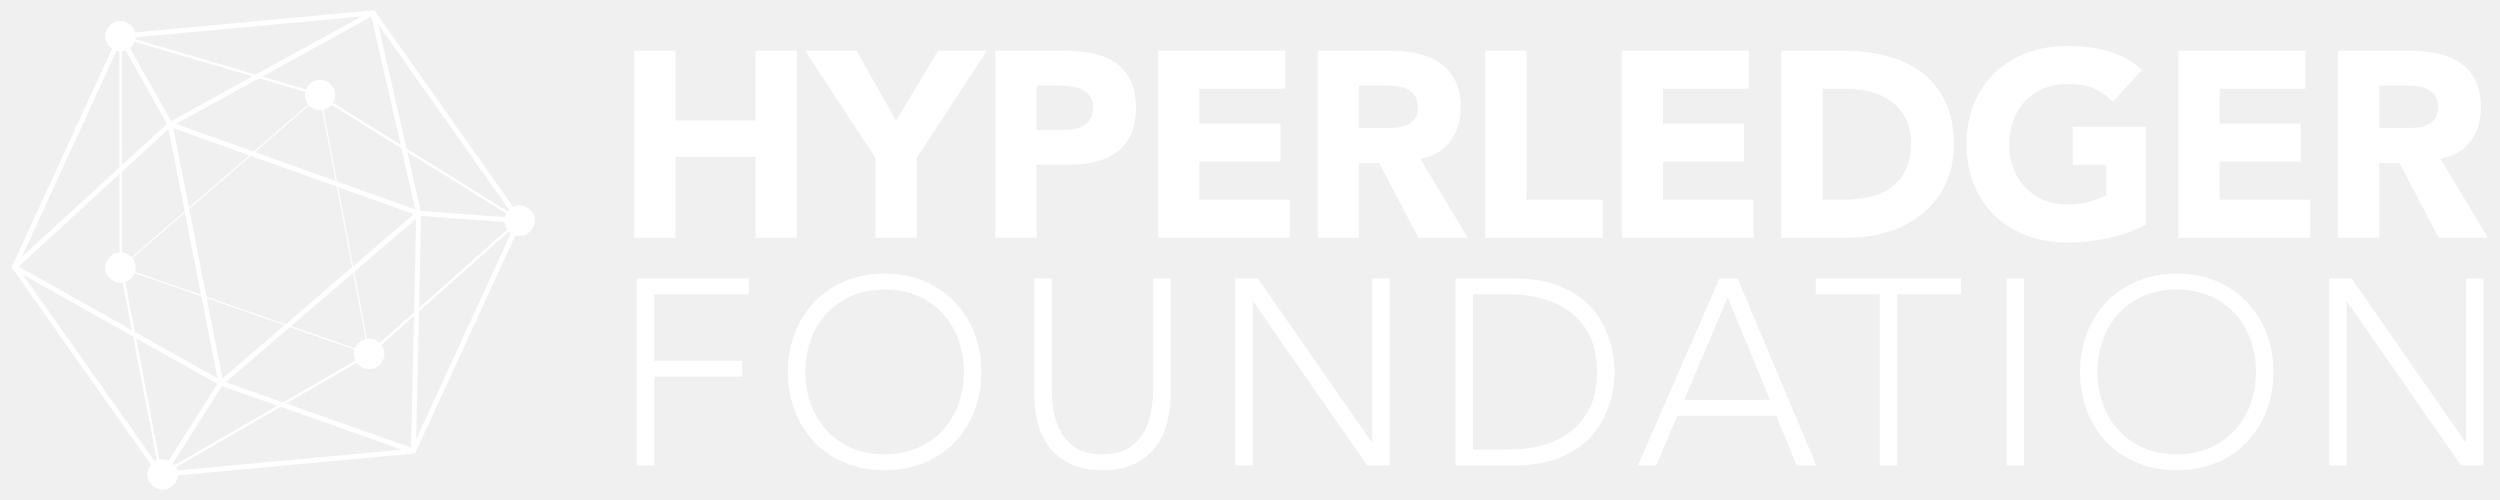
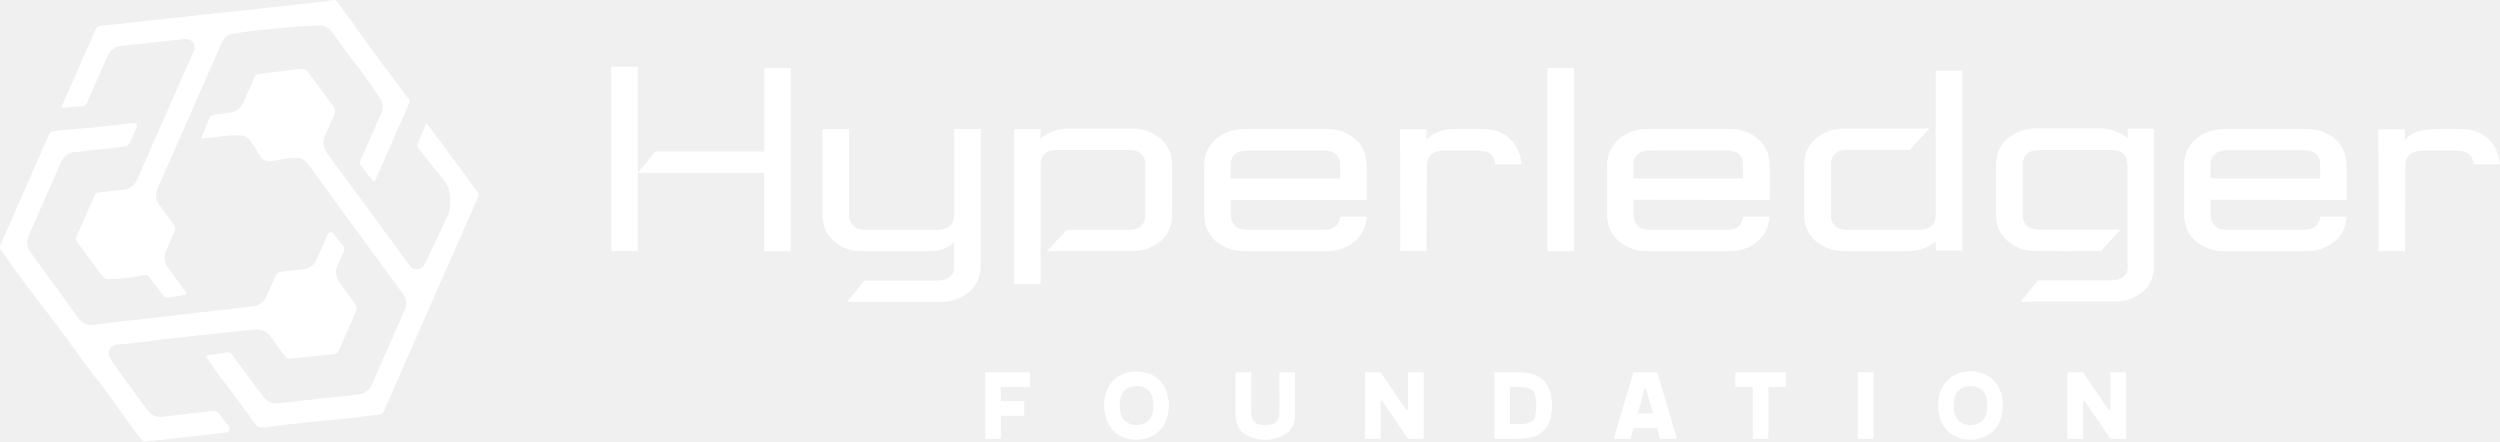
- <svg xmlns="http://www.w3.org/2000/svg" version="1.1" id="Layer_1" x="0px" y="0px" viewBox="0 0 1000 200" style="enable-background:new 0 0 1000 200;" xml:space="preserve">
-   <style type="text/css">
- 	.st0{fill:#FFFFFF;}
- 	.st1{fill:#373A36;}
- </style>
-   <g>
-     <g>
-       <g>
-         <path class="st0" d="M254.706,111.353h44.806v6.341h-37.832v26.63h35.19v6.341h-35.19     v35.506h-6.974V111.353z" />
-         <path class="st0" d="M315.163,148.762c0-5.707,0.951-10.954,2.853-15.747     c1.902-4.79,4.544-8.929,7.926-12.416c3.381-3.487,7.45-6.218,12.205-8.19     c4.755-1.972,9.986-2.959,15.693-2.959c5.706,0,10.937,0.987,15.693,2.959     c4.755,1.972,8.823,4.702,12.205,8.19c3.382,3.487,6.023,7.626,7.925,12.416     c1.903,4.793,2.853,10.04,2.853,15.747s-0.95,10.973-2.853,15.798     c-1.902,4.825-4.543,8.982-7.925,12.47c-3.382,3.487-7.45,6.198-12.205,8.137     c-4.757,1.935-9.988,2.906-15.693,2.906c-5.707,0-10.938-0.971-15.693-2.906     c-4.756-1.938-8.824-4.65-12.205-8.137c-3.382-3.489-6.024-7.645-7.926-12.47     C316.114,159.735,315.163,154.469,315.163,148.762z M322.138,148.762     c0,4.65,0.739,8.982,2.219,12.997s3.593,7.503,6.341,10.462     c2.748,2.959,6.076,5.284,9.986,6.974c3.91,1.691,8.296,2.536,13.157,2.536     c4.861,0,9.247-0.845,13.156-2.536c3.91-1.691,7.24-4.016,9.988-6.974     c2.746-2.959,4.86-6.446,6.339-10.462c1.48-4.016,2.219-8.348,2.219-12.997     c0-4.65-0.739-8.983-2.219-12.999c-1.479-4.016-3.593-7.503-6.339-10.462     c-2.748-2.959-6.077-5.284-9.988-6.974c-3.91-1.691-8.295-2.536-13.156-2.536     c-4.861,0-9.247,0.845-13.157,2.536c-3.91,1.691-7.238,4.016-9.986,6.974     c-2.747,2.959-4.861,6.446-6.341,10.462S322.138,144.113,322.138,148.762z" />
-         <path class="st0" d="M468.222,157.532c0,4.017-0.46,7.857-1.373,11.519     c-0.917,3.664-2.449,6.906-4.597,9.724c-2.151,2.817-4.967,5.071-8.455,6.762     s-7.766,2.537-12.839,2.537c-5.073,0-9.352-0.846-12.839-2.537     s-6.305-3.946-8.455-6.762c-2.149-2.818-3.682-6.06-4.597-9.724     c-0.917-3.661-1.373-7.501-1.373-11.519v-46.179h6.974v44.384     c0,2.678,0.246,5.531,0.739,8.558c0.492,3.031,1.463,5.849,2.906,8.455     c1.443,2.607,3.487,4.755,6.13,6.446c2.641,1.691,6.146,2.536,10.514,2.536     c4.367,0,7.873-0.845,10.514-2.536c2.643-1.691,4.685-3.839,6.13-6.446     c1.442-2.606,2.411-5.424,2.906-8.455c0.492-3.027,0.739-5.881,0.739-8.558     v-44.384h6.975V157.532z" />
-         <path class="st0" d="M494.143,111.353h8.982l45.547,65.518h0.211v-65.518h6.974v74.818     h-8.983l-45.545-65.518h-0.212v65.518H494.143V111.353z" />
-         <path class="st0" d="M582.222,111.353h23.143c6.481,0,11.975,0.794,16.485,2.378     c4.508,1.586,8.26,3.612,11.255,6.077c2.992,2.465,5.352,5.196,7.08,8.19     c1.724,2.994,2.994,5.865,3.803,8.611c0.81,2.75,1.322,5.231,1.533,7.45     c0.211,2.219,0.318,3.787,0.318,4.704s-0.107,2.483-0.318,4.701     c-0.211,2.219-0.723,4.704-1.533,7.45c-0.81,2.748-2.079,5.62-3.803,8.613     c-1.728,2.995-4.088,5.726-7.08,8.191c-2.995,2.465-6.748,4.49-11.255,6.076     c-4.509,1.586-10.003,2.378-16.485,2.378h-23.143V111.353z M589.196,179.83h14.372     c4.931,0,9.545-0.615,13.844-1.849c4.295-1.231,8.03-3.118,11.201-5.654     c3.17-2.536,5.67-5.759,7.503-9.67c1.831-3.909,2.748-8.541,2.748-13.895     s-0.917-9.986-2.748-13.898c-1.833-3.909-4.333-7.131-7.503-9.668     c-3.171-2.537-6.906-4.421-11.201-5.654c-4.298-1.231-8.913-1.849-13.844-1.849     h-14.372V179.83z" />
-         <path class="st0" d="M687.823,111.353h7.187l31.491,74.818h-7.821l-8.137-19.866h-39.628     l-8.455,19.866h-7.291L687.823,111.353z M691.099,118.961l-17.436,41.002h34.344     L691.099,118.961z" />
-         <path class="st0" d="M751.882,117.693h-25.573v-6.341h58.121v6.341h-25.573v68.477h-6.974     V117.693z" />
-         <path class="st0" d="M802.627,111.353h6.974v74.818h-6.974V111.353z" />
-         <path class="st0" d="M832.002,148.762c0-5.707,0.952-10.954,2.853-15.747     c1.902-4.79,4.544-8.929,7.926-12.416c3.382-3.487,7.45-6.218,12.205-8.19     s9.986-2.959,15.693-2.959c5.707,0,10.938,0.987,15.693,2.959     c4.755,1.972,8.823,4.702,12.205,8.19c3.382,3.487,6.023,7.626,7.926,12.416     c1.902,4.793,2.853,10.04,2.853,15.747s-0.952,10.973-2.853,15.798     c-1.903,4.825-4.544,8.982-7.926,12.47c-3.382,3.487-7.45,6.198-12.205,8.137     c-4.755,1.935-9.986,2.906-15.693,2.906c-5.707,0-10.938-0.971-15.693-2.906     c-4.755-1.938-8.823-4.65-12.205-8.137c-3.382-3.489-6.024-7.645-7.926-12.47     C832.954,159.735,832.002,154.469,832.002,148.762z M838.977,148.762     c0,4.65,0.741,8.982,2.219,12.997c1.48,4.016,3.593,7.503,6.341,10.462     s6.077,5.284,9.986,6.974c3.91,1.691,8.297,2.536,13.157,2.536     s9.247-0.845,13.157-2.536c3.909-1.691,7.238-4.016,9.986-6.974     c2.746-2.959,4.86-6.446,6.341-10.462c1.479-4.016,2.219-8.348,2.219-12.997     c0-4.65-0.741-8.983-2.219-12.999c-1.48-4.016-3.594-7.503-6.341-10.462     c-2.748-2.959-6.077-5.284-9.986-6.974c-3.91-1.691-8.297-2.536-13.157-2.536     s-9.247,0.845-13.157,2.536c-3.909,1.691-7.238,4.016-9.986,6.974     c-2.748,2.959-4.86,6.446-6.341,10.462     C839.718,139.779,838.977,144.113,838.977,148.762z" />
-         <path class="st0" d="M931.654,111.353h8.982l45.547,65.518h0.211v-65.518h6.975v74.818     h-8.983l-45.545-65.518h-0.211v65.518h-6.974V111.353z" />
-       </g>
-     </g>
-     <g>
-       <path class="st0" d="M64.366,190.759c-0.316,0-0.616-0.153-0.801-0.414l-58.593-82.976    c-0.203-0.288-0.237-0.66-0.09-0.978l42.437-92.319    c0.147-0.319,0.452-0.536,0.801-0.567l101.028-9.344    c0.348-0.053,0.688,0.122,0.892,0.411l58.593,82.975    c0.203,0.288,0.237,0.66,0.09,0.978l-42.436,92.322    c-0.147,0.318-0.452,0.534-0.801,0.567l-101.029,9.343    C64.427,190.759,64.397,190.759,64.366,190.759z M6.902,106.698l57.938,82.05    l99.9-9.239l41.962-91.292L148.764,6.167L48.866,15.406L6.902,106.698z     M165.395,180.435h0.025H165.395z" />
-       <path class="st0" d="M64.014,190.548l-16.216-84.426l-0.079-92.297l79.005,23.254    l81.924,50.965l-60.845,54.084L64.014,190.548z M48.703,15.137l0.068,90.892    l15.947,82.979l82.513-47.671l59.783-53.156l-80.753-50.234L48.703,15.137z" />
-       <g>
-         <ellipse class="st0" cx="128.021" cy="38.008" rx="2.942" ry="2.947" />
-         <path class="st0" d="M128.021,44.078c-3.344,0-6.066-2.723-6.066-6.071     c0-3.347,2.722-6.07,6.066-6.07c3.344,0,6.065,2.723,6.065,6.07     C134.086,41.355,131.365,44.078,128.021,44.078z M128.021,37.832l-0.182,0.175     c0,0.097,0.082,0.177,0.182,0.177V37.832z" />
-       </g>
-       <g>
-         <ellipse class="st0" cx="147.662" cy="141.586" rx="2.942" ry="2.947" />
-         <path class="st0" d="M147.662,147.658c-3.344,0-6.065-2.723-6.065-6.071     s2.721-6.071,6.065-6.071s6.066,2.723,6.066,6.071     S151.006,147.658,147.662,147.658z M147.662,141.411l-0.181,0.175     c0,0.096,0.081,0.175,0.181,0.175V141.411z" />
-       </g>
-       <g>
-         <ellipse class="st0" cx="65.086" cy="189.778" rx="2.942" ry="2.947" />
-         <path class="st0" d="M65.086,195.849c-3.344,0-6.065-2.723-6.065-6.072     c0-3.348,2.721-6.071,6.065-6.071c3.344,0,6.066,2.723,6.066,6.071     C71.152,193.126,68.43,195.849,65.086,195.849z M65.086,189.602l-0.181,0.175     c0,0.096,0.081,0.175,0.181,0.175V189.602z" />
-       </g>
-       <g>
-         <ellipse class="st0" cx="48.21" cy="107.011" rx="2.942" ry="2.947" />
-         <path class="st0" d="M48.211,113.081c-3.344,0-6.066-2.723-6.066-6.069     c0-3.348,2.722-6.071,6.066-6.071s6.065,2.723,6.065,6.071     C54.276,110.358,51.555,113.081,48.211,113.081z M48.211,106.835l-0.182,0.178     c0,0.096,0.084,0.175,0.182,0.175V106.835z" />
-       </g>
-       <g>
-         <ellipse class="st0" cx="207.831" cy="88.26" rx="2.942" ry="2.947" />
-         <path class="st0" d="M207.831,94.33c-3.344,0-6.066-2.723-6.066-6.069     c0-3.348,2.722-6.071,6.066-6.071s6.066,2.723,6.066,6.071     C213.897,91.606,211.175,94.33,207.831,94.33z M207.831,88.083l-0.181,0.178     c0,0.096,0.081,0.175,0.181,0.175V88.083z" />
-       </g>
-       <g>
-         <ellipse class="st0" cx="48.21" cy="14.482" rx="2.942" ry="2.947" />
-         <path class="st0" d="M48.211,20.553c-3.344,0-6.066-2.723-6.066-6.071     c0-3.347,2.722-6.07,6.066-6.07s6.065,2.723,6.065,6.07     C54.276,17.829,51.555,20.553,48.211,20.553z M48.211,14.306l-0.182,0.175     c0,0.097,0.082,0.177,0.182,0.177V14.306z" />
-       </g>
-       <path class="st0" d="M165.395,181.416c-0.11,0-0.221-0.016-0.327-0.055L88.037,154.168    L5.293,107.656c-0.274-0.153-0.459-0.43-0.495-0.743    c-0.036-0.312,0.081-0.625,0.312-0.836l62.255-57.046l81.401-44.755    c0.269-0.151,0.59-0.162,0.875-0.036c0.281,0.127,0.486,0.378,0.555,0.678    l18.238,80.176l-2.058,95.362c-0.007,0.315-0.164,0.605-0.423,0.786    C165.787,181.358,165.593,181.416,165.395,181.416z M7.435,106.61l81.41,45.777    l75.598,26.672l2.052-93.768l-17.925-78.668L68.501,50.616L7.435,106.61z" />
-       <path class="st0" d="M147.982,141.957l-0.401-0.137l-99.852-34.714l0.322-0.279    l80.132-69.284L147.982,141.957z M48.693,106.919l98.648,34.297L127.859,38.471    L48.693,106.919z" />
-       <path class="st0" d="M87.726,155.083L66.732,48.25l102.665,36.707L87.726,155.083z     M69.324,51.261l19.679,100.14l76.553-65.732L69.324,51.261z" />
-       <rect x="57.138" y="11.888" transform="matrix(0.8718331 -0.489803 0.489803 0.8718331 -8.282652 32.58363)" class="st0" width="1.964" height="40.46" />
-       <polygon class="st0" points="65.913,190.307 64.258,189.249 87.537,152.713 89.192,153.771   " />
-       <rect x="186.673" y="66.555" transform="matrix(0.072859 -0.9973422 0.9973422 0.072859 87.42546 267.6186)" class="st0" width="1.962" height="40.463" />
-     </g>
-     <g>
-       <path class="st0" d="M253.699,20.277h16.485v27.898h32.019V20.277h16.485V95.095h-16.485    V62.76h-32.019V95.095h-16.485V20.277z" />
-       <path class="st0" d="M350.179,63.181l-28.11-42.904h20.5l15.852,28.003l16.802-28.003    h19.55l-28.11,42.904V95.095h-16.485V63.181z" />
-       <path class="st0" d="M398.155,20.277h27.793c3.874,0,7.537,0.354,10.99,1.057    c3.451,0.706,6.462,1.919,9.034,3.645c2.571,1.728,4.613,4.052,6.13,6.974    c1.514,2.924,2.272,6.606,2.272,11.045c0,4.369-0.706,8.03-2.114,10.989    c-1.41,2.96-3.347,5.32-5.812,7.08c-2.467,1.763-5.389,3.011-8.771,3.752    c-3.382,0.739-7.046,1.11-10.99,1.11h-12.047V95.095h-16.485V20.277z     M414.639,51.979h10.99c1.48,0,2.906-0.139,4.281-0.422    c1.373-0.281,2.604-0.757,3.698-1.427c1.091-0.667,1.972-1.584,2.641-2.746    c0.669-1.162,1.004-2.625,1.004-4.385c0-1.903-0.441-3.436-1.32-4.599    c-0.881-1.162-2.009-2.06-3.382-2.695c-1.373-0.632-2.906-1.038-4.597-1.214    c-1.691-0.176-3.312-0.265-4.86-0.265h-8.455V51.979z" />
-       <path class="st0" d="M463.248,20.277h50.83v15.217H479.734v13.949h32.441V64.66H479.734    v15.218h36.246V95.095h-52.732V20.277z" />
-       <path class="st0" d="M527.074,20.277h28.955c3.805,0,7.414,0.37,10.832,1.11    c3.415,0.739,6.409,1.974,8.982,3.7c2.571,1.726,4.613,4.051,6.13,6.974    c1.514,2.924,2.272,6.569,2.272,10.938c0,5.282-1.375,9.774-4.123,13.473    c-2.746,3.698-6.762,6.04-12.046,7.026l19.02,31.598h-19.761l-15.638-29.905    h-8.137V95.095h-16.486V20.277z M543.56,51.241h9.721    c1.48,0,3.047-0.054,4.702-0.16c1.656-0.105,3.152-0.422,4.492-0.952    c1.338-0.527,2.448-1.354,3.329-2.481c0.88-1.127,1.32-2.711,1.32-4.757    c0-1.902-0.388-3.415-1.162-4.543c-0.776-1.127-1.761-1.991-2.959-2.59    c-1.199-0.597-2.572-1.004-4.121-1.217c-1.55-0.211-3.064-0.316-4.544-0.316    h-10.778V51.241z" />
-       <path class="st0" d="M594.073,20.277h16.486v59.601h30.539V95.095h-47.025V20.277z" />
-       <path class="st0" d="M648.705,20.277H699.535v15.217h-34.344v13.949h32.441V64.66h-32.441    v15.218h36.246V95.095h-52.732V20.277z" />
-       <path class="st0" d="M712.531,20.277h24.729c5.986,0,11.677,0.671,17.066,2.009    c5.389,1.338,10.091,3.505,14.107,6.499c4.016,2.995,7.203,6.887,9.564,11.677    c2.36,4.792,3.54,10.604,3.54,17.436c0,6.06-1.146,11.396-3.435,16.01    c-2.29,4.615-5.373,8.49-9.247,11.624c-3.875,3.136-8.348,5.512-13.42,7.133    c-5.073,1.621-10.393,2.43-15.956,2.43h-26.948V20.277z M729.017,79.878h8.558    c3.805,0,7.345-0.386,10.621-1.162c3.275-0.774,6.111-2.061,8.506-3.858    s4.281-4.156,5.654-7.08c1.373-2.924,2.06-6.499,2.06-10.725    c0-3.663-0.687-6.852-2.06-9.564c-1.373-2.711-3.224-4.948-5.549-6.709    s-5.055-3.082-8.19-3.963c-3.134-0.881-6.428-1.322-9.881-1.322h-9.721V79.878z    " />
-       <path class="st0" d="M858.361,89.811c-4.862,2.536-9.933,4.369-15.217,5.496    c-5.285,1.124-10.674,1.689-16.168,1.689c-5.849,0-11.238-0.917-16.168-2.746    c-4.932-1.833-9.194-4.455-12.787-7.873c-3.593-3.415-6.393-7.556-8.402-12.418    c-2.007-4.86-3.011-10.285-3.011-16.274c0-5.986,1.004-11.412,3.011-16.274    c2.009-4.86,4.809-8.999,8.402-12.416c3.593-3.417,7.854-6.039,12.787-7.872    c4.931-1.831,10.32-2.748,16.168-2.748c5.986,0,11.5,0.723,16.537,2.167    c5.036,1.443,9.457,3.928,13.262,7.45l-11.624,12.681    c-2.256-2.325-4.792-4.086-7.608-5.285c-2.818-1.198-6.341-1.796-10.567-1.796    c-3.524,0-6.711,0.599-9.564,1.796c-2.853,1.199-5.301,2.871-7.343,5.02    c-2.045,2.149-3.612,4.702-4.704,7.661c-1.092,2.959-1.637,6.167-1.637,9.615    c0,3.526,0.544,6.748,1.637,9.67c1.092,2.925,2.659,5.461,4.704,7.61    c2.042,2.149,4.49,3.823,7.343,5.019c2.853,1.199,6.04,1.796,9.564,1.796    c3.593,0,6.692-0.406,9.299-1.215c2.606-0.81,4.683-1.638,6.234-2.483V65.929    h-13.42v-15.218h29.273V89.811z" />
-       <path class="st0" d="M871.358,20.277h50.83v15.217h-34.344v13.949h32.441V64.66h-32.441    v15.218H924.09V95.095h-52.732V20.277z" />
-       <path class="st0" d="M935.186,20.277h28.955c3.805,0,7.414,0.37,10.832,1.11    c3.415,0.739,6.409,1.974,8.982,3.7c2.571,1.726,4.613,4.051,6.13,6.974    c1.514,2.924,2.272,6.569,2.272,10.938c0,5.282-1.375,9.774-4.123,13.473    c-2.746,3.698-6.762,6.04-12.046,7.026L995.208,95.095h-19.761l-15.638-29.905    h-8.137V95.095h-16.486V20.277z M951.672,51.241h9.721    c1.48,0,3.047-0.054,4.702-0.16s3.152-0.422,4.492-0.952    c1.338-0.527,2.448-1.354,3.329-2.481c0.88-1.127,1.32-2.711,1.32-4.757    c0-1.902-0.388-3.415-1.162-4.543c-0.776-1.127-1.761-1.991-2.959-2.59    c-1.199-0.597-2.572-1.004-4.121-1.217c-1.55-0.211-3.064-0.316-4.544-0.316    h-10.778V51.241z" />
-     </g>
-   </g>
+ <svg xmlns="http://www.w3.org/2000/svg" id="Layer_1" data-name="Layer 1" viewBox="0 0 1000 176.62">
+   <defs>
+     <style>.cls-1{fill:#003b45;}</style>
+   </defs>
+   <polygon class="cls-1" points="394.08 175.51 400.33 175.51 400.33 166.33 409.67 166.33 409.67 160.46 400.33 160.46 400.33 154.79 411.98 154.79 411.98 148.93 394.08 148.93 394.08 175.51" style="fill: rgb(255, 255, 255);" />
+   <path class="cls-1" d="M461.52,150.32a14.34,14.34,0,0,0-13.84,0,11.74,11.74,0,0,0-4.5,4.89,16.55,16.55,0,0,0,0,14,11.8,11.8,0,0,0,4.5,4.89,14.34,14.34,0,0,0,13.84,0,11.85,11.85,0,0,0,4.49-4.89,16.55,16.55,0,0,0,0-14A11.79,11.79,0,0,0,461.52,150.32Zm-2,17.85a7.37,7.37,0,0,1-9.81,0q-1.81-1.89-1.82-5.95t1.82-5.94a7.34,7.34,0,0,1,9.81,0q1.81,1.88,1.82,5.94T459.5,168.17Z" style="fill: rgb(255, 255, 255);" />
+   <path class="cls-1" d="M511.79,164.18a9.47,9.47,0,0,1-.47,3.32,3.47,3.47,0,0,1-1.68,1.9,9.78,9.78,0,0,1-7,0,3.47,3.47,0,0,1-1.68-1.9,9.71,9.71,0,0,1-.47-3.32V148.93h-6.25v16.81q0,5,3.24,7.59a15.76,15.76,0,0,0,17.28,0c2.16-1.72,3.25-4.25,3.25-7.59V148.93h-6.26Z" style="fill: rgb(255, 255, 255);" />
+   <polygon class="cls-1" points="563.2 164.1 562.58 164.1 552.25 148.93 546 148.93 546 175.51 552.25 175.51 552.25 160.35 552.88 160.35 563.2 175.51 569.46 175.51 569.46 148.93 563.2 148.93 563.2 164.1" style="fill: rgb(255, 255, 255);" />
+   <path class="cls-1" d="M607.71,148.93h-9.93v26.58h9.93q13.1,0,13.1-13.29T607.71,148.93Zm6.37,17.65a3.72,3.72,0,0,1-1.93,2.31,10,10,0,0,1-4.44.76H604V154.79h3.67a10.12,10.12,0,0,1,4.46.75,3.66,3.66,0,0,1,1.91,2.27,20.69,20.69,0,0,1,0,8.77Z" style="fill: rgb(255, 255, 255);" />
+   <path class="cls-1" d="M653.36,148.93l-7.86,26.58h6.73l1.21-4.3h9.38l1.21,4.3h6.73l-7.86-26.58Zm1.72,16.42,2.74-9.85h.62l2.74,9.85Z" style="fill: rgb(255, 255, 255);" />
+   <polygon class="cls-1" points="694.11 154.79 701.11 154.79 701.11 175.51 707.37 175.51 707.37 154.79 714.36 154.79 714.36 148.93 694.11 148.93 694.11 154.79" style="fill: rgb(255, 255, 255);" />
+   <rect class="cls-1" x="743.1" y="148.93" width="6.25" height="26.58" style="fill: rgb(255, 255, 255);" />
+   <path class="cls-1" d="M795.12,150.32a14.34,14.34,0,0,0-13.84,0,11.87,11.87,0,0,0-4.5,4.89,16.55,16.55,0,0,0,0,14,11.94,11.94,0,0,0,4.5,4.89,14.34,14.34,0,0,0,13.84,0,11.94,11.94,0,0,0,4.5-4.89,16.55,16.55,0,0,0,0-14A11.87,11.87,0,0,0,795.12,150.32Zm-2,17.85a7.38,7.38,0,0,1-9.82,0q-1.81-1.89-1.81-5.95t1.81-5.94a7.35,7.35,0,0,1,9.82,0q1.82,1.88,1.81,5.94T793.11,168.17Z" style="fill: rgb(255, 255, 255);" />
+   <polygon class="cls-1" points="844.17 164.1 843.55 164.1 833.23 148.93 826.97 148.93 826.97 175.51 833.23 175.51 833.23 160.35 833.85 160.35 844.17 175.51 850.43 175.51 850.43 148.93 844.17 148.93 844.17 164.1" style="fill: rgb(255, 255, 255);" />
+   <path class="cls-1" d="M707.65,87.87c.05-.39.07-.78.09-1.19v0H697.19l0,.3a5.17,5.17,0,0,1-4.07,4.67,11.7,11.7,0,0,1-2.62.3q-15.11,0-30.22,0a12.16,12.16,0,0,1-2.62-.29,4.94,4.94,0,0,1-3.87-3.48,9.24,9.24,0,0,1-.36-2.32c0-1.17,0-2.35,0-3.49V79.89l54.43.09V76.12c0-3,0-5.93,0-8.89a28.15,28.15,0,0,0-.26-3.74,12.43,12.43,0,0,0-4.17-7.69,16.61,16.61,0,0,0-11.27-4.2c-4.79,0-9.63,0-14.45,0l-15.81,0h-3.25a18.19,18.19,0,0,0-3.17.3,16.25,16.25,0,0,0-5.34,1.89,14.2,14.2,0,0,0-5.59,5.52,13.82,13.82,0,0,0-1.71,6.92V85.81a19.71,19.71,0,0,0,.17,2.36,13.15,13.15,0,0,0,6.57,9.77,17.9,17.9,0,0,0,9.47,2.54h32.76a17.83,17.83,0,0,0,7.89-1.75C704.39,96.43,707,92.87,707.65,87.87ZM653.4,65.51a5.2,5.2,0,0,1,4.35-5.12,13.12,13.12,0,0,1,2.69-.27q11.56,0,23.15,0h6.75a10.35,10.35,0,0,1,3.34.47,4.85,4.85,0,0,1,3.48,4.51c.09,1.28.08,2.59.07,3.85,0,.54,0,1.07,0,1.61v.77H653.37V68.94C653.36,67.82,653.35,66.66,653.4,65.51Z" style="fill: rgb(255, 255, 255);" />
+   <path class="cls-1" d="M938.38,63.49a12.42,12.42,0,0,0-4.16-7.69A16.64,16.64,0,0,0,923,51.6c-4.8,0-9.64,0-14.46,0l-15.8,0h-3.26a18.19,18.19,0,0,0-3.17.3,16.34,16.34,0,0,0-5.34,1.89,14.34,14.34,0,0,0-5.59,5.52,13.71,13.71,0,0,0-1.7,6.92v8.33q0,5.63,0,11.25a17.84,17.84,0,0,0,.17,2.36,13.16,13.16,0,0,0,6.56,9.77,17.94,17.94,0,0,0,9.48,2.54H922.6a17.8,17.8,0,0,0,7.89-1.75c4.74-2.31,7.36-5.87,8-10.87,0-.39.07-.78.09-1.19v0H928l0,.3a5.17,5.17,0,0,1-4.06,4.67,11.84,11.84,0,0,1-2.62.3q-15.12,0-30.23,0a12.16,12.16,0,0,1-2.62-.29,5,5,0,0,1-3.87-3.48,8.82,8.82,0,0,1-.35-2.32c0-1.17,0-2.35,0-3.49V79.89l54.42.09V76.12c0-3,0-5.93,0-8.89A26.56,26.56,0,0,0,938.38,63.49Zm-10.31,5.44c0,.54,0,1.07,0,1.61v.77H884.21v-1c0-.47,0-.94,0-1.41,0-1.12,0-2.28,0-3.43a5.2,5.2,0,0,1,4.35-5.12,13.2,13.2,0,0,1,2.69-.27q11.58,0,23.15,0h6.76a10.29,10.29,0,0,1,3.33.47A4.84,4.84,0,0,1,928,65.08C928.1,66.36,928.08,67.67,928.07,68.93Z" style="fill: rgb(255, 255, 255);" />
+   <path class="cls-1" d="M546.4,63.49a12.43,12.43,0,0,0-4.17-7.69A16.61,16.61,0,0,0,531,51.6c-4.79,0-9.63,0-14.45,0l-15.8,0h-3.26a18.19,18.19,0,0,0-3.17.3,16.25,16.25,0,0,0-5.34,1.89,14.2,14.2,0,0,0-5.59,5.52,13.82,13.82,0,0,0-1.71,6.92V85.81a19.71,19.71,0,0,0,.17,2.36,13.13,13.13,0,0,0,6.57,9.77,17.91,17.91,0,0,0,9.48,2.54h32.75a17.83,17.83,0,0,0,7.89-1.75c4.74-2.31,7.35-5.87,8-10.87,0-.39.07-.78.09-1.19v0H536.05l0,.3A5.17,5.17,0,0,1,532,91.61a11.7,11.7,0,0,1-2.62.3q-15.11,0-30.22,0a12.16,12.16,0,0,1-2.62-.29,4.94,4.94,0,0,1-3.87-3.48,9.24,9.24,0,0,1-.36-2.32c0-1.17,0-2.35,0-3.49V81.21a3,3,0,0,1,.05-.49l.08-.74h54.29V76.11q0-4.44,0-8.88A28.15,28.15,0,0,0,546.4,63.49ZM536.06,69c0,.54,0,1.08,0,1.62A.74.74,0,0,1,536,71l-.14.34-.41.08H492.33l-.08-.61a2.38,2.38,0,0,1,0-.34V69c0-1.12,0-2.28,0-3.42a5.21,5.21,0,0,1,4.35-5.13,13.12,13.12,0,0,1,2.69-.27h29.9a10.31,10.31,0,0,1,3.34.46A4.87,4.87,0,0,1,536,65.15C536.09,66.43,536.08,67.73,536.06,69Z" style="fill: rgb(255, 255, 255);" />
+   <path class="cls-1" d="M255.13,64.5V26.68H244.5V100.4h3.37c1.7,0,3.7,0,7.26,0V92.05c0-7.36,0-5.73,0-13.09Z" style="fill: rgb(255, 255, 255);" />
+   <path class="cls-1" d="M998.11,59.21a13.7,13.7,0,0,0-5.39-5.59,16.65,16.65,0,0,0-8.18-2c-4.28-.06-8.13-.06-11.76,0a18.23,18.23,0,0,0-7,1.5A12.4,12.4,0,0,0,962,55.82l-.06.06V51.71H951.31s.25,48.85.08,48.75H962l.15-33a19.39,19.39,0,0,1,.15-2.58,4.87,4.87,0,0,1,3-4,8.81,8.81,0,0,1,3.58-.63c4.59,0,9.19,0,13.78,0a15,15,0,0,1,2.2.21,5.32,5.32,0,0,1,4.58,5.27H1000A18.62,18.62,0,0,0,998.11,59.21Z" style="fill: rgb(255, 255, 255);" />
+   <path class="cls-1" d="M606.76,59.21a13.64,13.64,0,0,0-5.39-5.59,16.64,16.64,0,0,0-8.17-2c-4.29-.06-8.14-.06-11.77,0a18.23,18.23,0,0,0-7,1.5,12.4,12.4,0,0,0-3.79,2.72l-.06.06V51.71H560s.26,48.85.09,48.75H570.6l.15-33a21.07,21.07,0,0,1,.16-2.58,4.84,4.84,0,0,1,3-4,8.84,8.84,0,0,1,3.58-.63c4.6,0,9.19,0,13.78,0a14.89,14.89,0,0,1,2.2.21,5.32,5.32,0,0,1,4.58,5.27h10.59A18.62,18.62,0,0,0,606.76,59.21Z" style="fill: rgb(255, 255, 255);" />
+   <path class="cls-1" d="M453.28,100.47a13.92,13.92,0,0,0,1.7-.14h.14a17.07,17.07,0,0,0,8.13-3.14,13,13,0,0,0,4.47-5.52,14.59,14.59,0,0,0,1.12-5.89q0-9.42,0-18.84v-.82a15.34,15.34,0,0,0-.36-3.66,13.22,13.22,0,0,0-5.22-7.76,17.67,17.67,0,0,0-10.5-3.3q-12.7,0-25.4,0a19.61,19.61,0,0,0-3.11.27,16.91,16.91,0,0,0-6.62,2.64c-.13.09-.85.57-1.41,1V51.63H405.64v62l5.15,0,5.45,0V66.61a13.41,13.41,0,0,1,.08-1.78,4.94,4.94,0,0,1,3.36-4.33,8.79,8.79,0,0,1,2.78-.51c3.68,0,7.36,0,11,0h7.57c3.65,0,7.29,0,10.93,0a8.44,8.44,0,0,1,2.78.52,5,5,0,0,1,3.37,4.88q0,10.47,0,20.95A5.13,5.13,0,0,1,454,91.62a11.82,11.82,0,0,1-2.62.29c-7.16,0-13,0-19.12,0h-5.56l-7.93,8.55c8.19,0,25.24,0,33.65,0Z" style="fill: rgb(255, 255, 255);" />
+   <path class="cls-1" d="M784.89,100.27v-72l-10.61.05V85.29a13.41,13.41,0,0,1-.08,1.78,4.92,4.92,0,0,1-3.35,4.34,8.88,8.88,0,0,1-2.79.5H738.52a8.78,8.78,0,0,1-2.78-.53,5,5,0,0,1-3.37-4.87q0-10.49,0-21a5.14,5.14,0,0,1,4.18-5.27,11.89,11.89,0,0,1,2.62-.29h24.68l7.94-8.55c-8.2,0-25.26,0-33.68,0h-.87a14.08,14.08,0,0,0-1.7.14h-.14a17.1,17.1,0,0,0-8.12,3.14,13.17,13.17,0,0,0-4.48,5.52,14.59,14.59,0,0,0-1.12,5.89q0,9.83,0,19.66a15.34,15.34,0,0,0,.36,3.66,13.22,13.22,0,0,0,5.22,7.76,17.7,17.7,0,0,0,10.5,3.31q12.71,0,25.4,0a19.48,19.48,0,0,0,3.11-.26,17.09,17.09,0,0,0,6.62-2.65l1.41-.88h0v3.55Z" style="fill: rgb(255, 255, 255);" />
+   <rect class="cls-1" x="619" y="27.25" width="10.63" height="73.23" style="fill: rgb(255, 255, 255);" />
+   <path class="cls-1" d="M305.73,27.25V60.61H262.11l-7,8.55h50.58v31.33h10.63V27.25Z" style="fill: rgb(255, 255, 255);" />
+   <path class="cls-1" d="M861.64,51.81c0-.11,0-.22,0-.33h-4.11c-2.14,0-4.28,0-6.43,0l0,3.8a17.92,17.92,0,0,0-11.47-3.92H814.71a19.4,19.4,0,0,0-3.18.22,17.6,17.6,0,0,0-6.69,2.5,13.4,13.4,0,0,0-5.66,7,15.06,15.06,0,0,0-.77,5.08c0,4.31,0,8.61,0,12.91v6.45a18.08,18.08,0,0,0,.24,3.1,12.53,12.53,0,0,0,3.17,6.57,15.86,15.86,0,0,0,11.79,5.21c7.81.13,16.92.09,25.72,0h1l7.93-8.54c-9.61,0-23.5,0-32.6,0a10.37,10.37,0,0,1-2.77-.42,5.13,5.13,0,0,1-3.83-4.86c0-.27,0-.54,0-.8V66.24a7.58,7.58,0,0,1,.38-2.67,4.83,4.83,0,0,1,3.12-3.08,9.57,9.57,0,0,1,2.78-.5c3.68,0,7.36,0,11,0h7.43c3.69,0,7.38,0,11.08,0a9.14,9.14,0,0,1,2.7.49,4.78,4.78,0,0,1,3.14,3.39,7.8,7.8,0,0,1,.3,2l.05,39.62h0v1.9a3.89,3.89,0,0,1-.34,1.53,4.94,4.94,0,0,1-3,2.7,8.45,8.45,0,0,1-3.19.53H815.24l-7,8.55c7.64,0,21,0,30.87,0h6.94a21.37,21.37,0,0,0,2.15-.14,16.37,16.37,0,0,0,6.86-2.38,13.31,13.31,0,0,0,5.49-6.25,14.91,14.91,0,0,0,1.07-6q0-18.42,0-36.83Z" style="fill: rgb(255, 255, 255);" />
+   <path class="cls-1" d="M392.26,51.86a1.77,1.77,0,0,0,0-.23H381.67V58q0,13.74,0,27.49a10.29,10.29,0,0,1-.24,2.23,4.82,4.82,0,0,1-2.77,3.49,8.75,8.75,0,0,1-3.81.74h-6.66q-10.81,0-21.65,0a11.89,11.89,0,0,1-2.62-.29,5.3,5.3,0,0,1-4-3.54,7.32,7.32,0,0,1-.31-2.52V52c0-.12,0-.23,0-.35H329v7.56q0,13.1,0,26.19a25.11,25.11,0,0,0,.19,3,12.18,12.18,0,0,0,3.1,6.74,15.84,15.84,0,0,0,11.88,5.33l27.63,0a15,15,0,0,0,8.48-2.37,6.7,6.7,0,0,0,1.35-1.19h0v10.29a4.55,4.55,0,0,1-2.2,3.89,7.36,7.36,0,0,1-4.15,1.11H345.82l-7,8.55c9.38,0,29.34,0,37.77,0a19,19,0,0,0,2.22-.14,16.28,16.28,0,0,0,7.89-3.11,12.7,12.7,0,0,0,5.5-10.6c0-13.56,0-27.34,0-40.66Z" style="fill: rgb(255, 255, 255);" />
+   <path class="cls-1" d="M92.15,132.83h.09c2.69-.23,7.4-.77,10.12-1.1a3.4,3.4,0,0,1,.45,0,6.72,6.72,0,0,1,5.12,2.55l6.31,8.57a2.17,2.17,0,0,0,1.5.67l18.3-1.93a2.1,2.1,0,0,0,1.3-1l7.11-16.16a3,3,0,0,0-.28-2.63l-6.66-9.24a6.46,6.46,0,0,1-.63-6l2.72-6.2a2.35,2.35,0,0,0-.09-1.58.54.54,0,0,0-.1-.16l-4.12-5.19a1.3,1.3,0,0,0-2.21.28l-4.56,10.39a6.41,6.41,0,0,1-4.89,3.57l-9.25,1a2.9,2.9,0,0,0-2.12,1.55l-3.81,8.65a6.53,6.53,0,0,1-4.62,3.59C89.41,124,48.61,128.42,37,130a6.37,6.37,0,0,1-5.57-2.58l-8.46-11.86c-.71-1-1.89-2.56-2.64-3.53l-8.35-11.45a6.45,6.45,0,0,1-.64-6l13.24-30.1a6.43,6.43,0,0,1,4.88-3.58l20.43-2.28A2.93,2.93,0,0,0,52,57l2.69-6.11a1.2,1.2,0,0,0-1.23-1.68c-4.32.48-10.55,1.2-16.25,1.8-4.76.45-11.35.75-16,1.51l-.16,0a3.12,3.12,0,0,0-1.47,1.33L.09,98.23a2.23,2.23,0,0,0,.17,1.66c6.14,8.66,14.68,20.32,21.32,28.59l.05.05,0,.05,1.93,2.59c1.91,2.49,8.26,11.35,10.19,14,1.77,2.25,5,6.46,6.76,8.78,2.09,2.62,8,11,10,13.83,2.48,3.46,2.89,3.85,6.49,8.44a1,1,0,0,0,.9.38c14.92-1.49,21-2.32,32.69-3.63a1.41,1.41,0,0,0,1-2.24c-1.3-1.74-3-4-4.12-5.4a2.7,2.7,0,0,0-2.5-1l-.94.13c-7.56.91-18.82,2.28-19.63,2.3a5.61,5.61,0,0,1-4.65-1.84l-.51-.55a.27.27,0,0,1-.07-.08l-3-4c-1.9-2.45-7.58-10.47-9.51-13.08a32.21,32.21,0,0,1-3.07-4.87,3.12,3.12,0,0,1,.3-2.8,4.13,4.13,0,0,1,3.29-1.72l3.71-.33c2.84-.21,11.87-1.49,14.85-1.85" style="fill: rgb(255, 255, 255);" />
+   <path class="cls-1" d="M161.26,117.68a6.33,6.33,0,0,1,.75,6L148.6,154.16a6.4,6.4,0,0,1-4.88,3.58l-32.91,3.63a4.93,4.93,0,0,1-.55,0,6.45,6.45,0,0,1-4.87-2.6L92.62,141.64a2.37,2.37,0,0,0-1.51-.71l-8.34,1.28a.31.31,0,0,0-.21.46c4.77,7.58,8,11.24,11.17,15.43l8.43,11.6a3.09,3.09,0,0,0,2.27,1.34c3.7,0,3.57-.54,9.17-1.12,11.63-1.3,14.6-1.54,22.65-2.3,3.11-.23,12.62-1.49,15.84-1.86a2.3,2.3,0,0,0,1.33-1L191.3,78.64a2.18,2.18,0,0,0-.17-1.66c-6.14-8.29-13.27-18.16-20.28-27.39a.27.27,0,0,0-.46.06L167,57.47a2.08,2.08,0,0,0,.18,1.6l10.78,13.58c3,3.75,2.27,11.49,1.24,13.39l-9.29,19.56a3.37,3.37,0,0,1-6,.66L130.48,60.79a6.43,6.43,0,0,1-.66-6l4-9.14a3.35,3.35,0,0,0,.15-.84,3.51,3.51,0,0,0-.6-2.2c-.21-.3-.46-.65-.73-1L128,35.3c-2.16-2.81-2.53-3.54-5.06-6.81a2.33,2.33,0,0,0-1.75-.92,7.24,7.24,0,0,0-1,0s-2.42.23-4.65.51c-4.77.59-12.22,1.6-12.29,1.61a2.3,2.3,0,0,0-1.36,1L97.21,41.37A6.86,6.86,0,0,1,92.38,45l-7.1.94a2.43,2.43,0,0,0-1.39,1l-3.26,7.91a.38.38,0,0,0,.4.53c5-.59,11.08-1.3,12.9-1.28a23.08,23.08,0,0,1,3.54.26,4.71,4.71,0,0,1,2.8,2.21c2.12,3,4.38,6.65,4.38,6.65,1.35,1.58,3.85,1.25,4.59,1.16l5.41-1a30.84,30.84,0,0,1,3.24-.15c.6,0,1.16,0,1.61,0,1.23.08,3.06,1,4.87,4" style="fill: rgb(255, 255, 255);" />
+   <path class="cls-1" d="M39.71,10.39a2,2,0,0,0-1.25.89L24.57,42.85a.18.18,0,0,0,.18.25l8.58-.69a2.31,2.31,0,0,0,1.32-1L43.2,22a6.39,6.39,0,0,1,4.88-3.58l25.81-2.81.49,0a3.35,3.35,0,0,1,3.09,4.91L54.7,72.22a6.45,6.45,0,0,1-4.87,3.59L39.24,77a1.82,1.82,0,0,0-1.31,1L30.52,94.85a2.16,2.16,0,0,0,.17,1.65L33,99.7c1.63,2.22,4.5,6.11,6.11,8.4a18,18,0,0,0,2.59,3l.19.1a3.35,3.35,0,0,0,1.8.45,84.61,84.61,0,0,0,10.07-.87c1.91-.28,4.81-1.5,5.69-.28l6,7.86a1.31,1.31,0,0,0,1.15.58,56.6,56.6,0,0,0,7.78-1.12.37.37,0,0,0,.23-.59L66.92,106.7a6.75,6.75,0,0,1-.65-6L70,92.19a2.29,2.29,0,0,0-.17-1.7c0-.14-6.08-8.53-6.28-8.7a6.35,6.35,0,0,1-.7-6l26-59a5.58,5.58,0,0,1,4.52-3.31l.69-.13c9.11-1.53,12.72-1.42,18-2.16,3.52-.22,13-1.18,16.45-1a7,7,0,0,1,4.86,3.31c1.3,1.89,2.58,3.6,4.37,6.08,3.77,5.22,4.41,5.81,7.18,9.4l7,10.12a6.35,6.35,0,0,1,.68,6l-8.5,19.31c-.17.4-.18,1.42.14,1.68l5.09,6.45a.37.37,0,0,0,.62-.08l13.72-31.19a2.15,2.15,0,0,0-.17-1.61l-1.4-1.82c-1.76-2.44-7.54-10.17-9.47-12.69-1.62-2.32-6.42-8.87-8.16-11.24S136.69,3.12,134.84.56A1.94,1.94,0,0,0,133.45,0c-.19,0-4.82.76-8.3,1.13" style="fill: rgb(255, 255, 255);" />
</svg>
